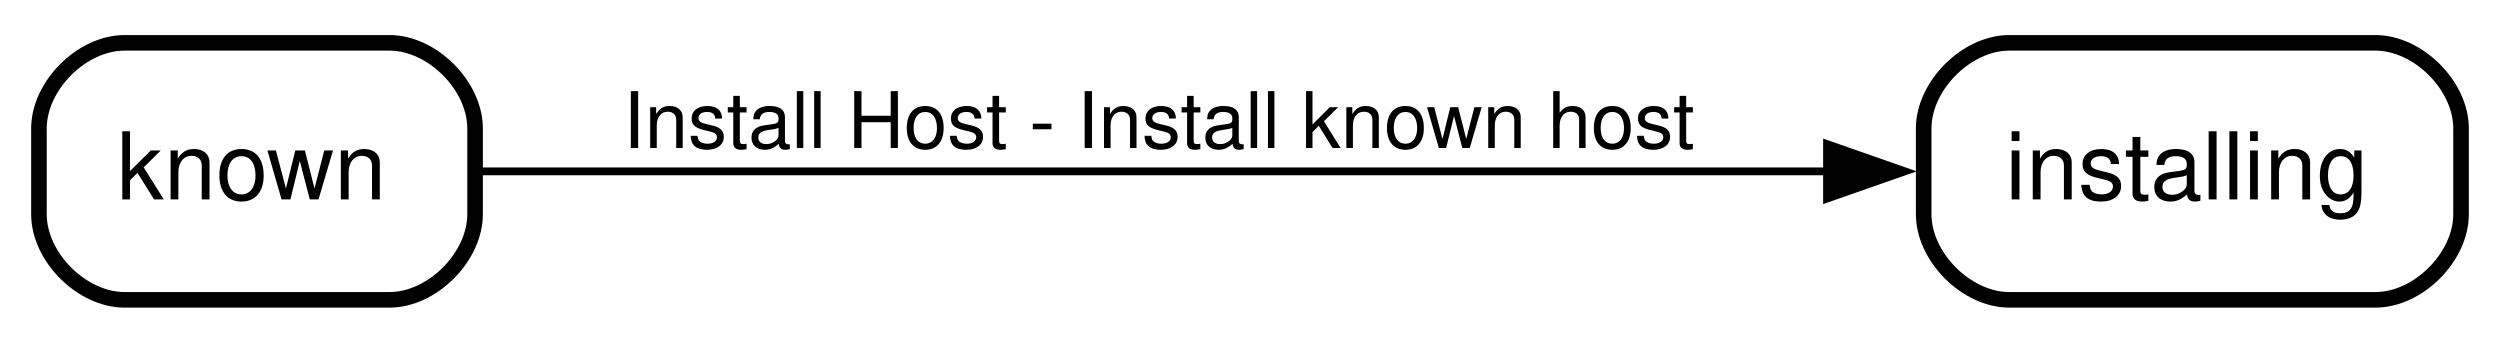
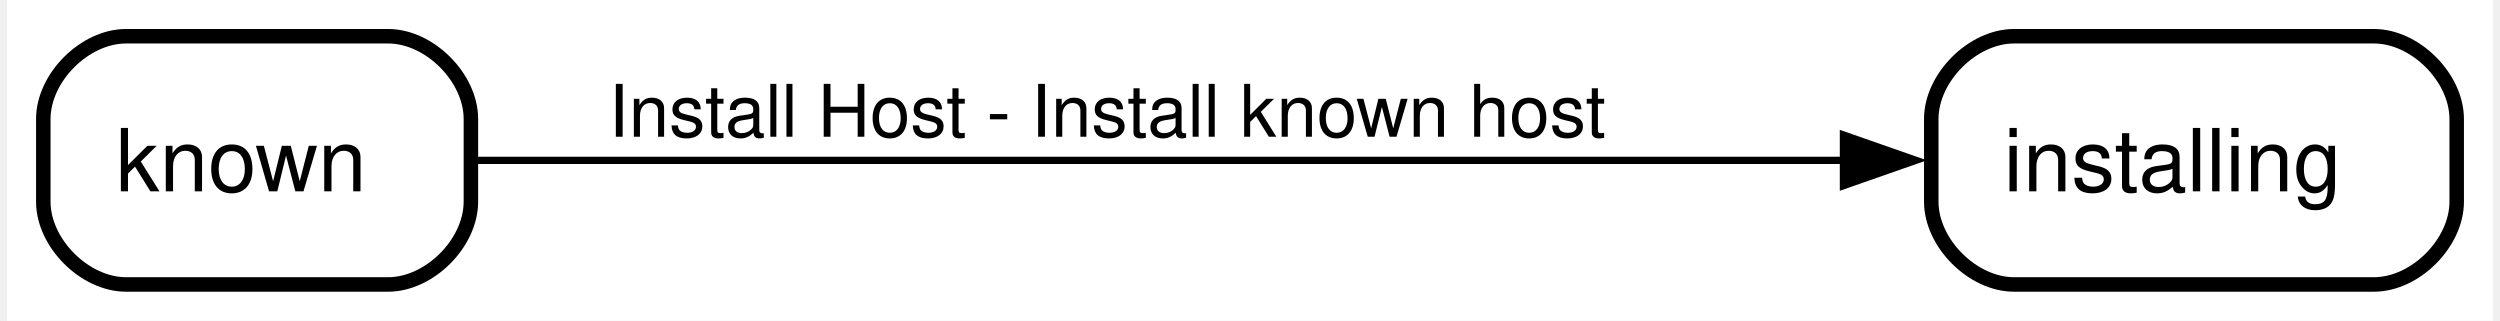
- <svg xmlns="http://www.w3.org/2000/svg" width="321pt" height="44pt" viewBox="0.00 0.00 321.00 44.00">
-   <g id="graph0" class="graph" transform="scale(1 1) rotate(0) translate(4 40)">
-     <polygon fill="white" stroke="none" points="-4,4 -4,-40 317,-40 317,4 -4,4" />
+ <svg xmlns="http://www.w3.org/2000/svg" width="343pt" height="44pt" viewBox="0.00 0.00 343.00 44.25">
+   <g id="graph0" class="graph" transform="scale(1 1) rotate(0) translate(4 40.25)">
+     <polygon fill="white" stroke="none" points="-4,4 -4,-40.25 339,-40.25 339,4 -4,4" />
    <g id="node1" class="node state regular">
-       <polygon fill="#ffffff" fill-opacity="0.004" stroke="none" stroke-width="2" points="313,-36 242,-36 242,0 313,0 313,-36" />
-       <text text-anchor="start" x="253.5" y="-14.4" font-family="Helvetica,sans-Serif" font-size="12.00">installing</text>
-       <path fill="none" stroke="black" stroke-width="2" d="M254,-1.5C254,-1.5 301,-1.5 301,-1.5 306.5,-1.5 312,-7 312,-12.5 312,-12.5 312,-23.5 312,-23.5 312,-29 306.5,-34.5 301,-34.5 301,-34.5 254,-34.5 254,-34.5 248.5,-34.5 243,-29 243,-23.5 243,-23.5 243,-12.5 243,-12.5 243,-7 248.5,-1.5 254,-1.5" />
+       <polygon fill="#ffffff" fill-opacity="0.004" stroke="none" stroke-width="2" points="335,-36.25 260.5,-36.25 260.5,0 335,0 335,-36.25" />
+       <text text-anchor="start" x="271.5" y="-13.85" font-family="Helvetica,sans-Serif" font-size="12.00">installing</text>
+       <path fill="none" stroke="black" stroke-width="2" d="M272.92,-1C272.92,-1 322.58,-1 322.58,-1 328.29,-1 334,-6.71 334,-12.42 334,-12.42 334,-23.83 334,-23.83 334,-29.54 328.29,-35.25 322.58,-35.25 322.58,-35.25 272.92,-35.25 272.92,-35.25 267.21,-35.25 261.5,-29.54 261.5,-23.83 261.5,-23.83 261.5,-12.42 261.5,-12.42 261.5,-6.71 267.21,-1 272.92,-1" />
    </g>
    <g id="node2" class="node state regular">
-       <polygon fill="#ffffff" fill-opacity="0.004" stroke="none" stroke-width="2" points="58,-36 0,-36 0,0 58,0 58,-36" />
-       <text text-anchor="start" x="11" y="-14.4" font-family="Helvetica,sans-Serif" font-size="12.00">known</text>
-       <path fill="none" stroke="black" stroke-width="2" d="M12,-1.5C12,-1.5 46,-1.5 46,-1.5 51.5,-1.5 57,-7 57,-12.5 57,-12.5 57,-23.5 57,-23.5 57,-29 51.5,-34.5 46,-34.5 46,-34.5 12,-34.5 12,-34.5 6.5,-34.5 1,-29 1,-23.5 1,-23.5 1,-12.5 1,-12.5 1,-7 6.5,-1.5 12,-1.5" />
+       <polygon fill="#ffffff" fill-opacity="0.004" stroke="none" stroke-width="2" points="61,-36.25 0,-36.25 0,0 61,0 61,-36.25" />
+       <text text-anchor="start" x="11" y="-13.85" font-family="Helvetica,sans-Serif" font-size="12.00">known</text>
+       <path fill="none" stroke="black" stroke-width="2" d="M12.42,-1C12.42,-1 48.58,-1 48.58,-1 54.29,-1 60,-6.71 60,-12.42 60,-12.42 60,-23.83 60,-23.83 60,-29.54 54.29,-35.25 48.58,-35.25 48.58,-35.25 12.42,-35.25 12.42,-35.25 6.71,-35.25 1,-29.54 1,-23.83 1,-23.83 1,-12.42 1,-12.42 1,-6.71 6.71,-1 12.42,-1" />
    </g>
    <g id="edge1" class="edge transition">
-       <path fill="none" stroke="black" d="M57.8,-18C99.85,-18 180.1,-18 230.82,-18" />
-       <polygon fill="black" stroke="black" points="230.59,-21.5 240.59,-18 230.59,-14.5 230.59,-21.5" />
-       <text text-anchor="start" x="76" y="-21" font-family="Helvetica,sans-Serif" font-size="10.00">Install Host - Install known host   </text>
+       <path fill="none" stroke="black" d="M60.9,-18.12C106.52,-18.12 194.77,-18.12 249.43,-18.12" />
+       <polygon fill="black" stroke="black" points="249.38,-21.63 259.38,-18.13 249.38,-14.63 249.38,-21.63" />
+       <text text-anchor="start" x="79" y="-21.38" font-family="Helvetica,sans-Serif" font-size="10.00">Install Host - Install known host   </text>
    </g>
  </g>
</svg>
